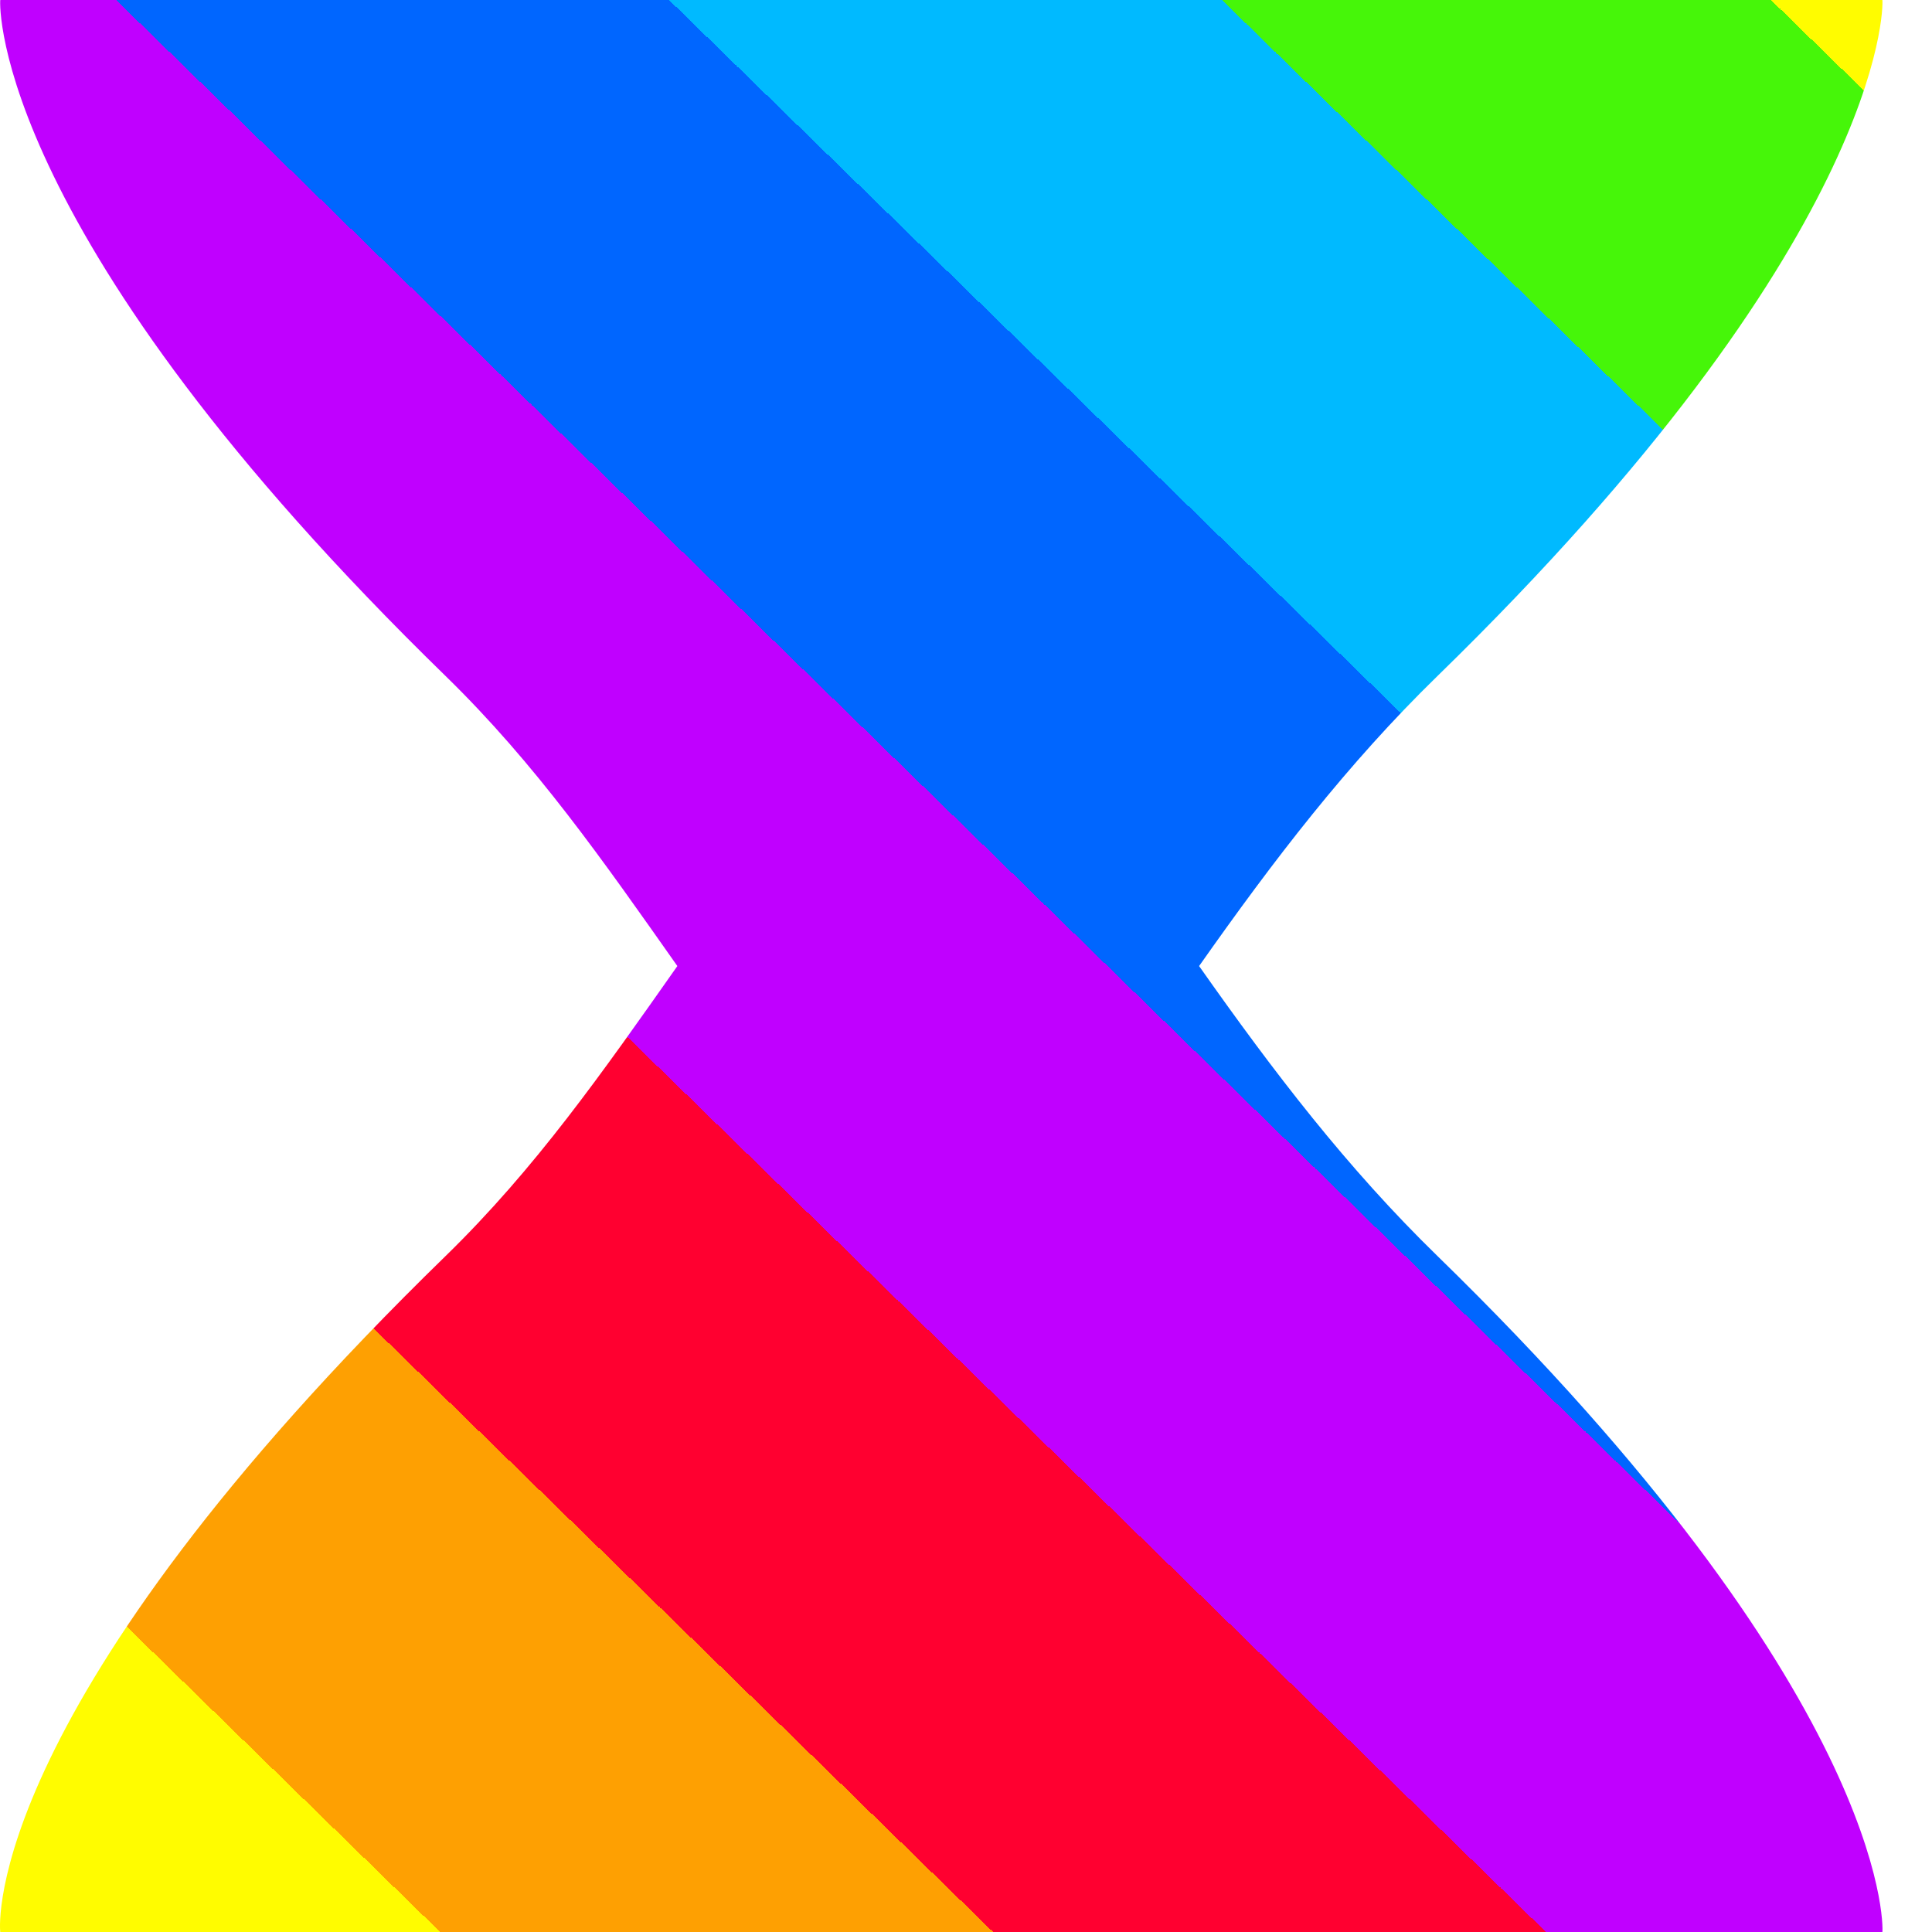
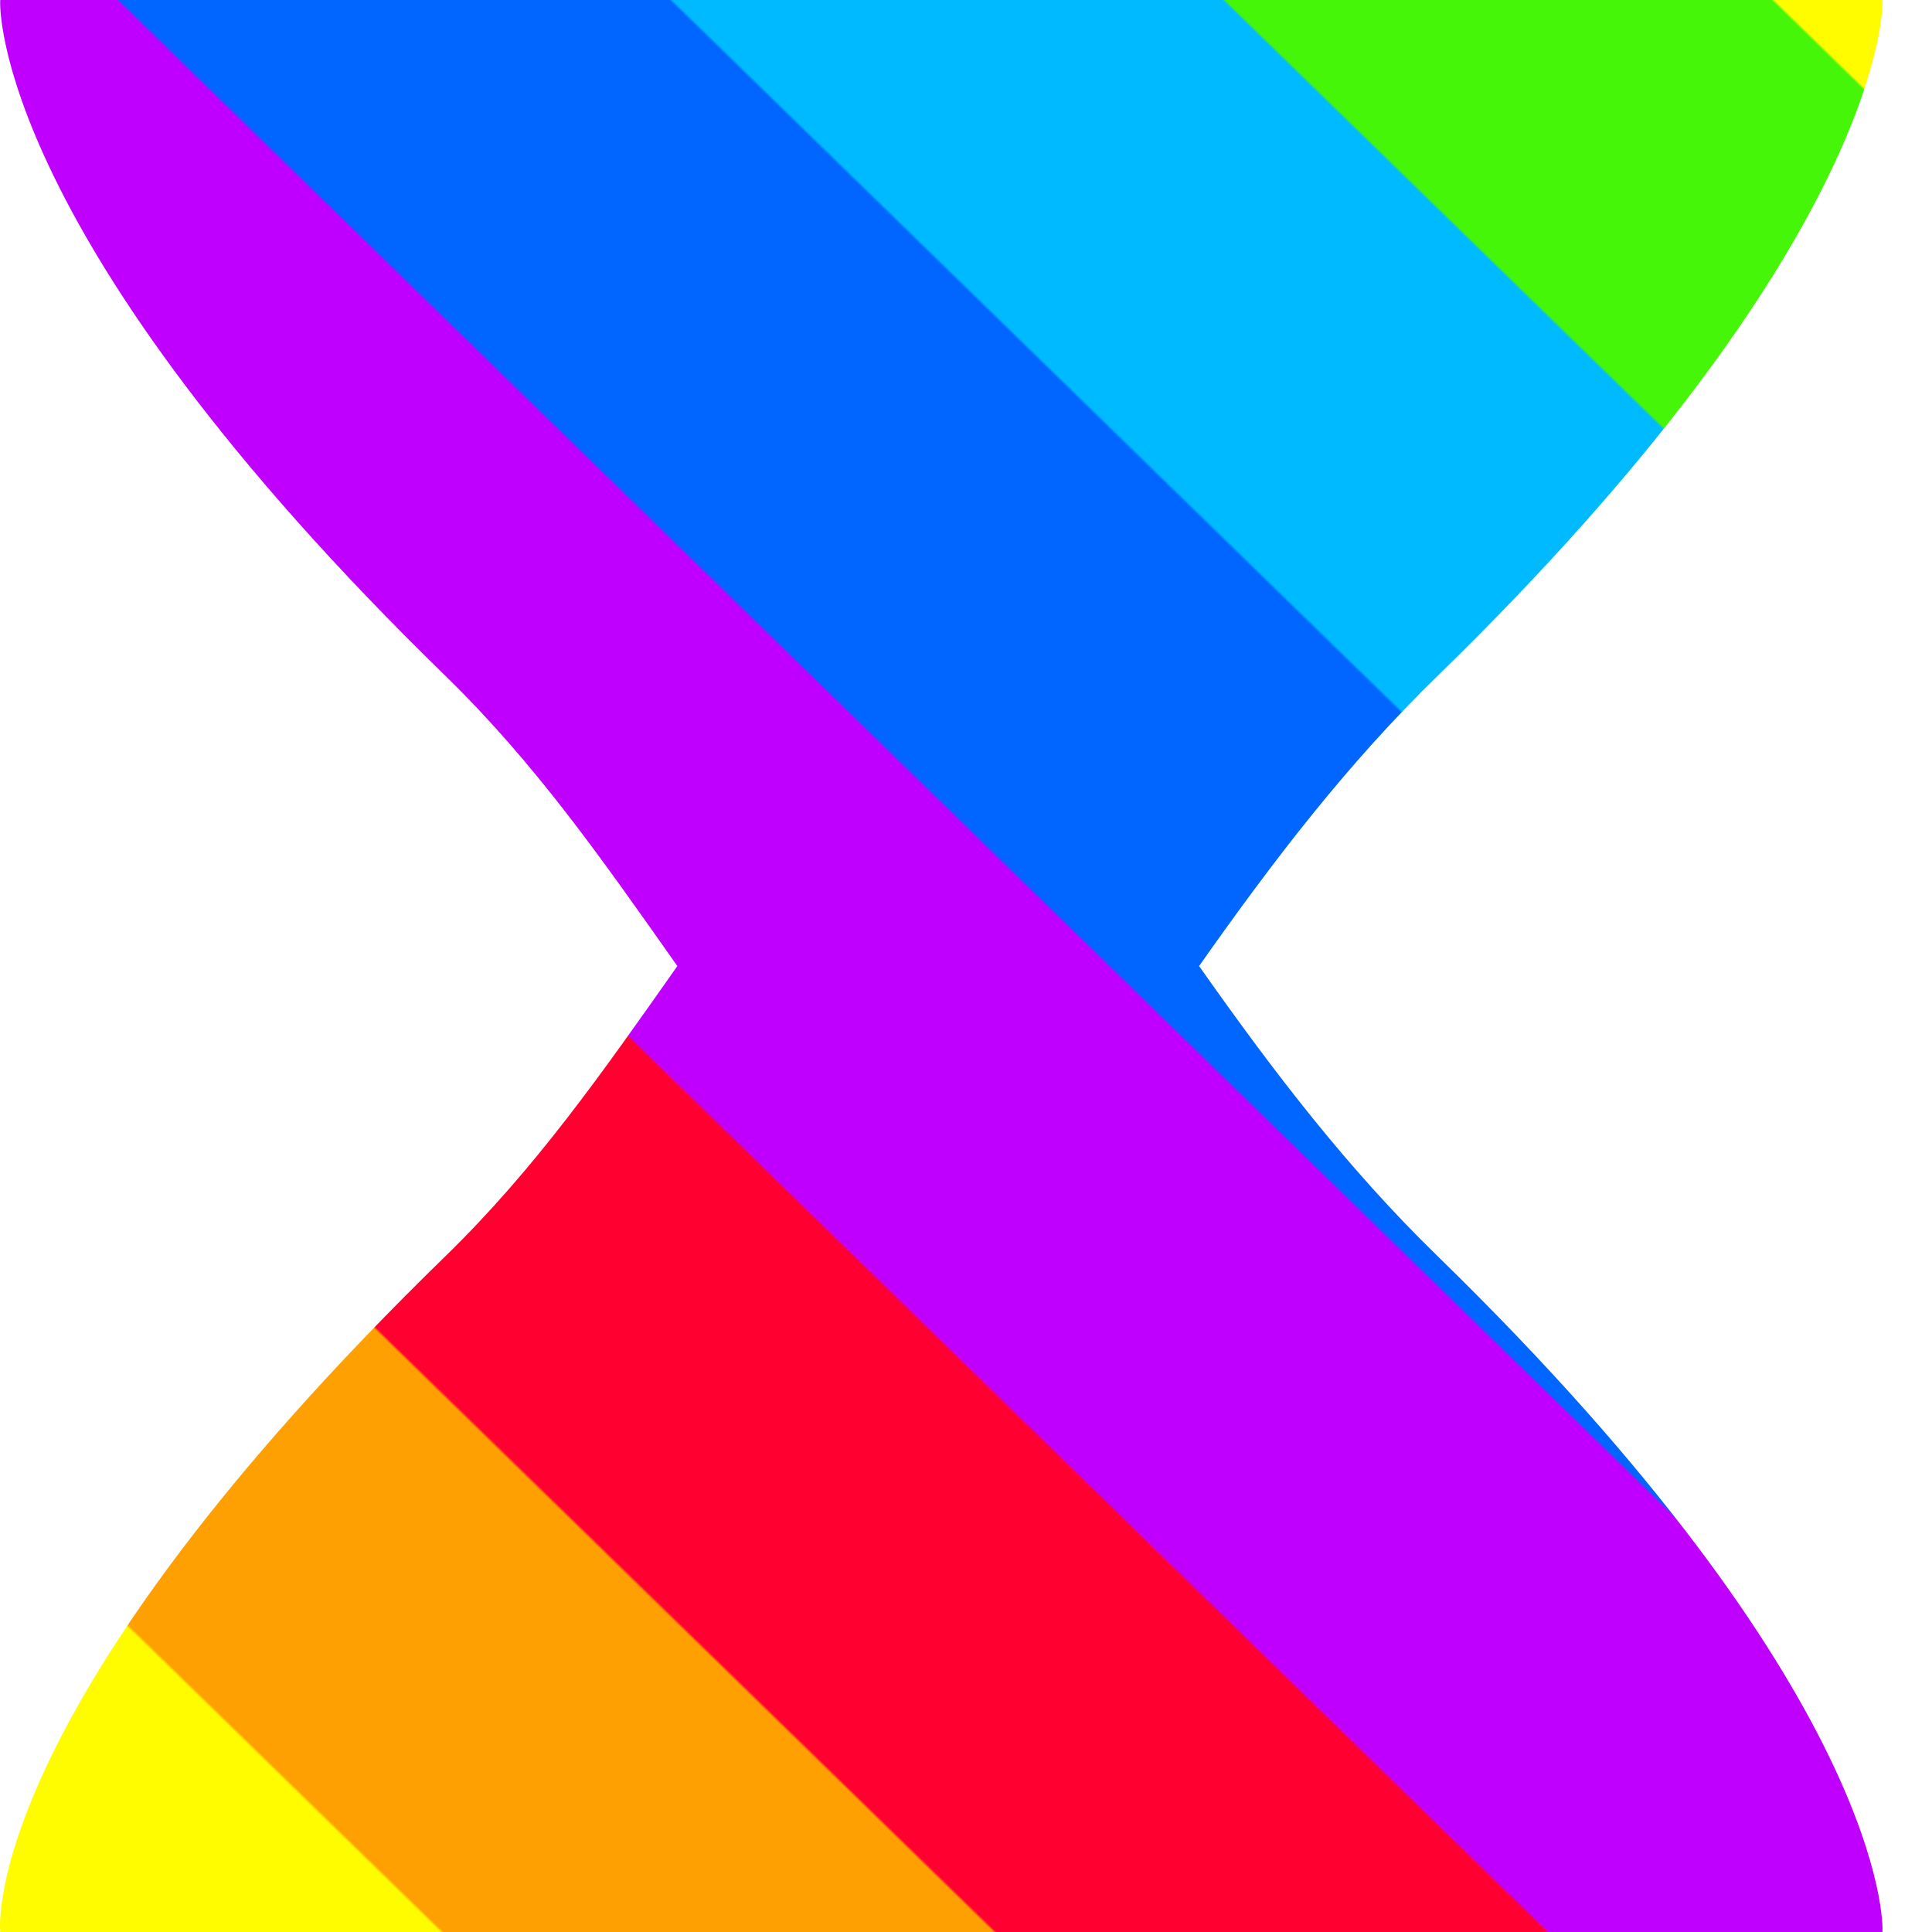
<svg xmlns="http://www.w3.org/2000/svg" xmlns:xlink="http://www.w3.org/1999/xlink" version="1.1" id="svg1" width="75" height="75" viewBox="0 0 75 75">
  <defs id="defs1">
    <linearGradient id="linearGradient16">
-       <stop style="stop-color:#fffc00;stop-opacity:1;" offset="0.029" />
+       <stop style="stop-color:#fffc00;stop-opacity:1;" offset="0.028" />
      <stop style="stop-color:#46f609;stop-opacity:1;" offset="0.029" />
-       <stop style="stop-color:#46f609;stop-opacity:1;" offset="0.171" />
+       <stop style="stop-color:#46f609;stop-opacity:1;" offset="0.17" />
      <stop style="stop-color:#00baff;stop-opacity:1;" offset="0.171" />
-       <stop style="stop-color:#00baff;stop-opacity:1;" offset="0.314" />
+       <stop style="stop-color:#00baff;stop-opacity:1;" offset="0.313" />
      <stop style="stop-color:#0066ff;stop-opacity:1;" offset="0.314" />
-       <stop style="stop-color:#0066ff;stop-opacity:1;" offset="0.457" />
+       <stop style="stop-color:#0066ff;stop-opacity:1;" offset="0.456" />
      <stop style="stop-color:#c000ff;stop-opacity:1;" offset="0.457" />
-       <stop style="stop-color:#c000ff;stop-opacity:1;" offset="0.6" />
+       <stop style="stop-color:#c000ff;stop-opacity:1;" offset="0.599" />
      <stop style="stop-color:#ff0030;stop-opacity:1;" offset="0.6" />
-       <stop style="stop-color:#ff0030;stop-opacity:1;" offset="0.743" />
+       <stop style="stop-color:#ff0030;stop-opacity:1;" offset="0.742" />
      <stop style="stop-color:#fea002;stop-opacity:1;" offset="0.743" />
-       <stop style="stop-color:#fea002;stop-opacity:1;" offset="0.886" />
+       <stop style="stop-color:#fea002;stop-opacity:1;" offset="0.885" />
      <stop style="stop-color:#fffc00;stop-opacity:1;" offset="0.886" />
    </linearGradient>
    <clipPath clipPathUnits="userSpaceOnUse" id="clipPath21-1">
      <path d="m 201.005,227 c -0.018,-0.133 -0.11,-4.782 8.993,-13.65 v 0 c 1.816,-1.771 3.164,-3.706 4.675,-5.851 v 0 c -1.51,-2.146 -2.859,-4.08 -4.675,-5.85 v 0 c -9.303,-9.062 -9.015,-13.49 -8.993,-13.649 v 0 h 37.993 c 0.021,0.146 0.068,4.829 -8.985,13.649 v 0 c -1.817,1.77 -3.299,3.705 -4.808,5.85 v 0 c 1.51,2.146 2.992,4.081 4.808,5.851 v 0 c 9.004,8.772 9.005,13.494 8.985,13.65 v 0 z" transform="translate(-249.1968,-197.1968)" id="path21-9" />
    </clipPath>
    <linearGradient xlink:href="#linearGradient16" id="linearGradient17" x1="-10.197" y1="29.803" x2="-48.197" y2="-9.197" gradientUnits="userSpaceOnUse" />
  </defs>
  <path id="path1" clip-path="url(#clipPath21-1)" style="display:inline;opacity:1;fill:url(#linearGradient17);fill-opacity:1;fill-rule:nonzero;stroke:none" d="M -33.394,54.606 -68,22 -34,-34 10.605,10.606 Z" transform="matrix(1.923077,0,0,-1.923077,92.68684,57.31383)" />
</svg>
